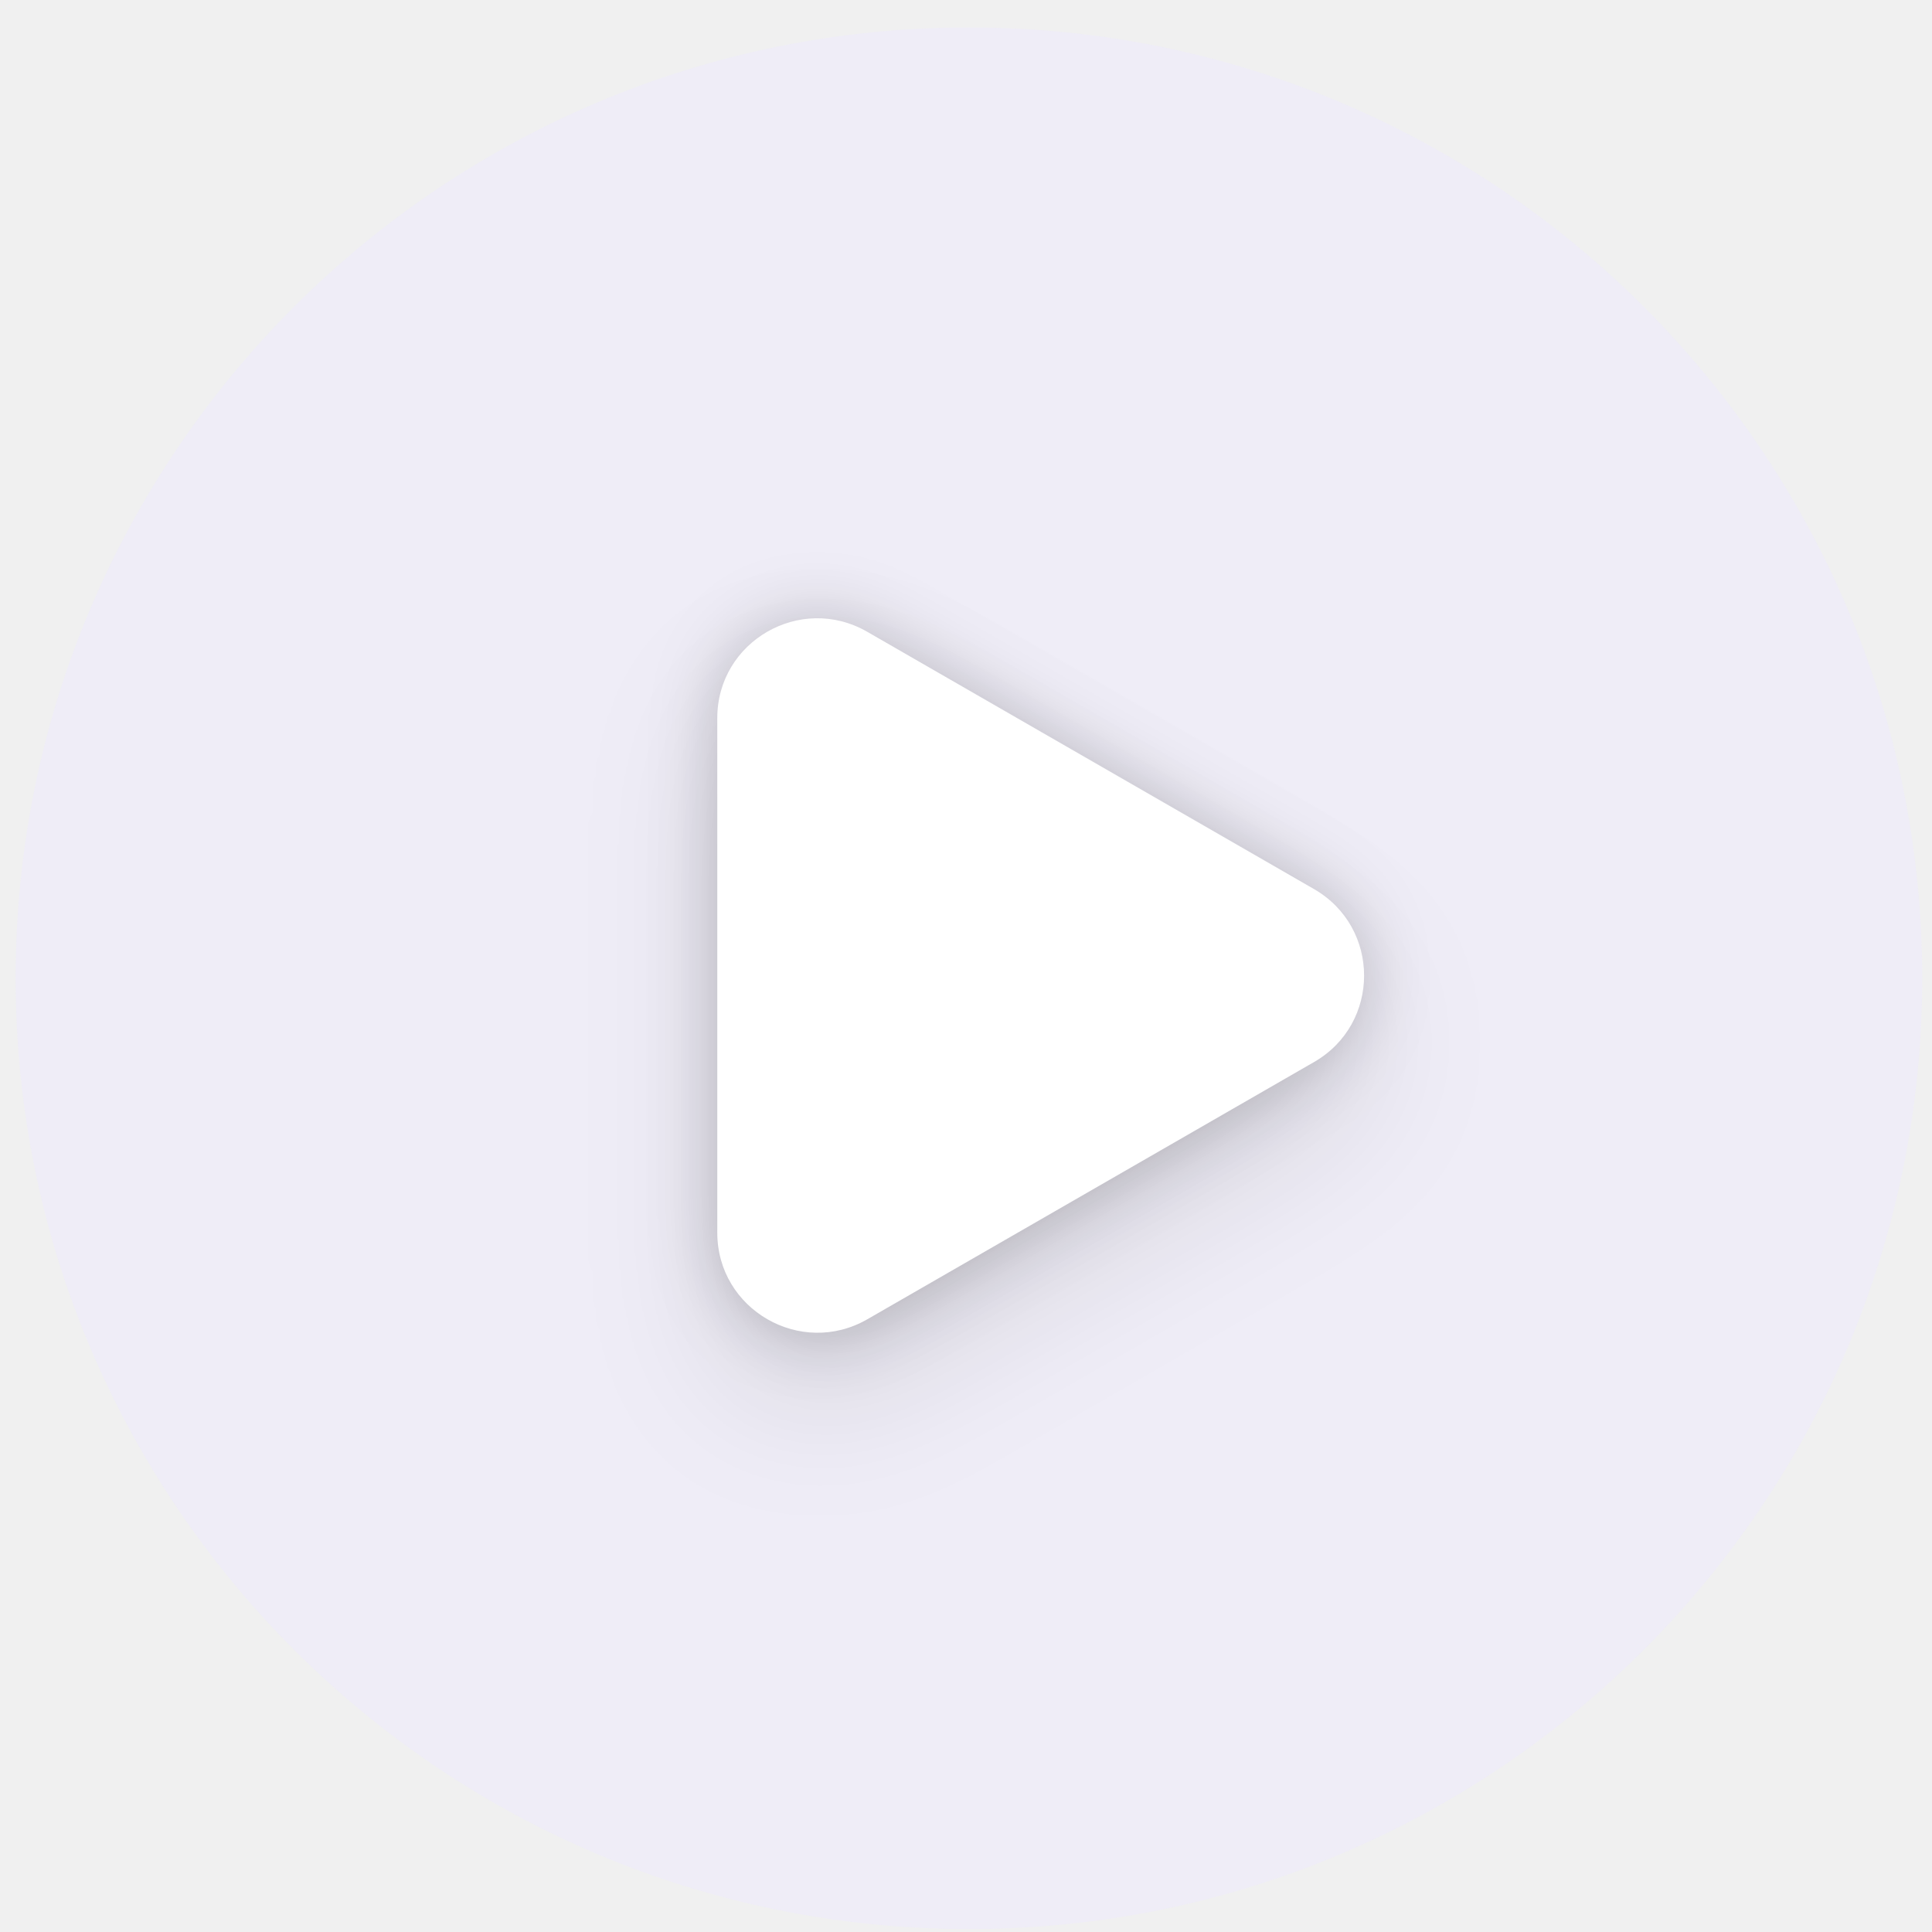
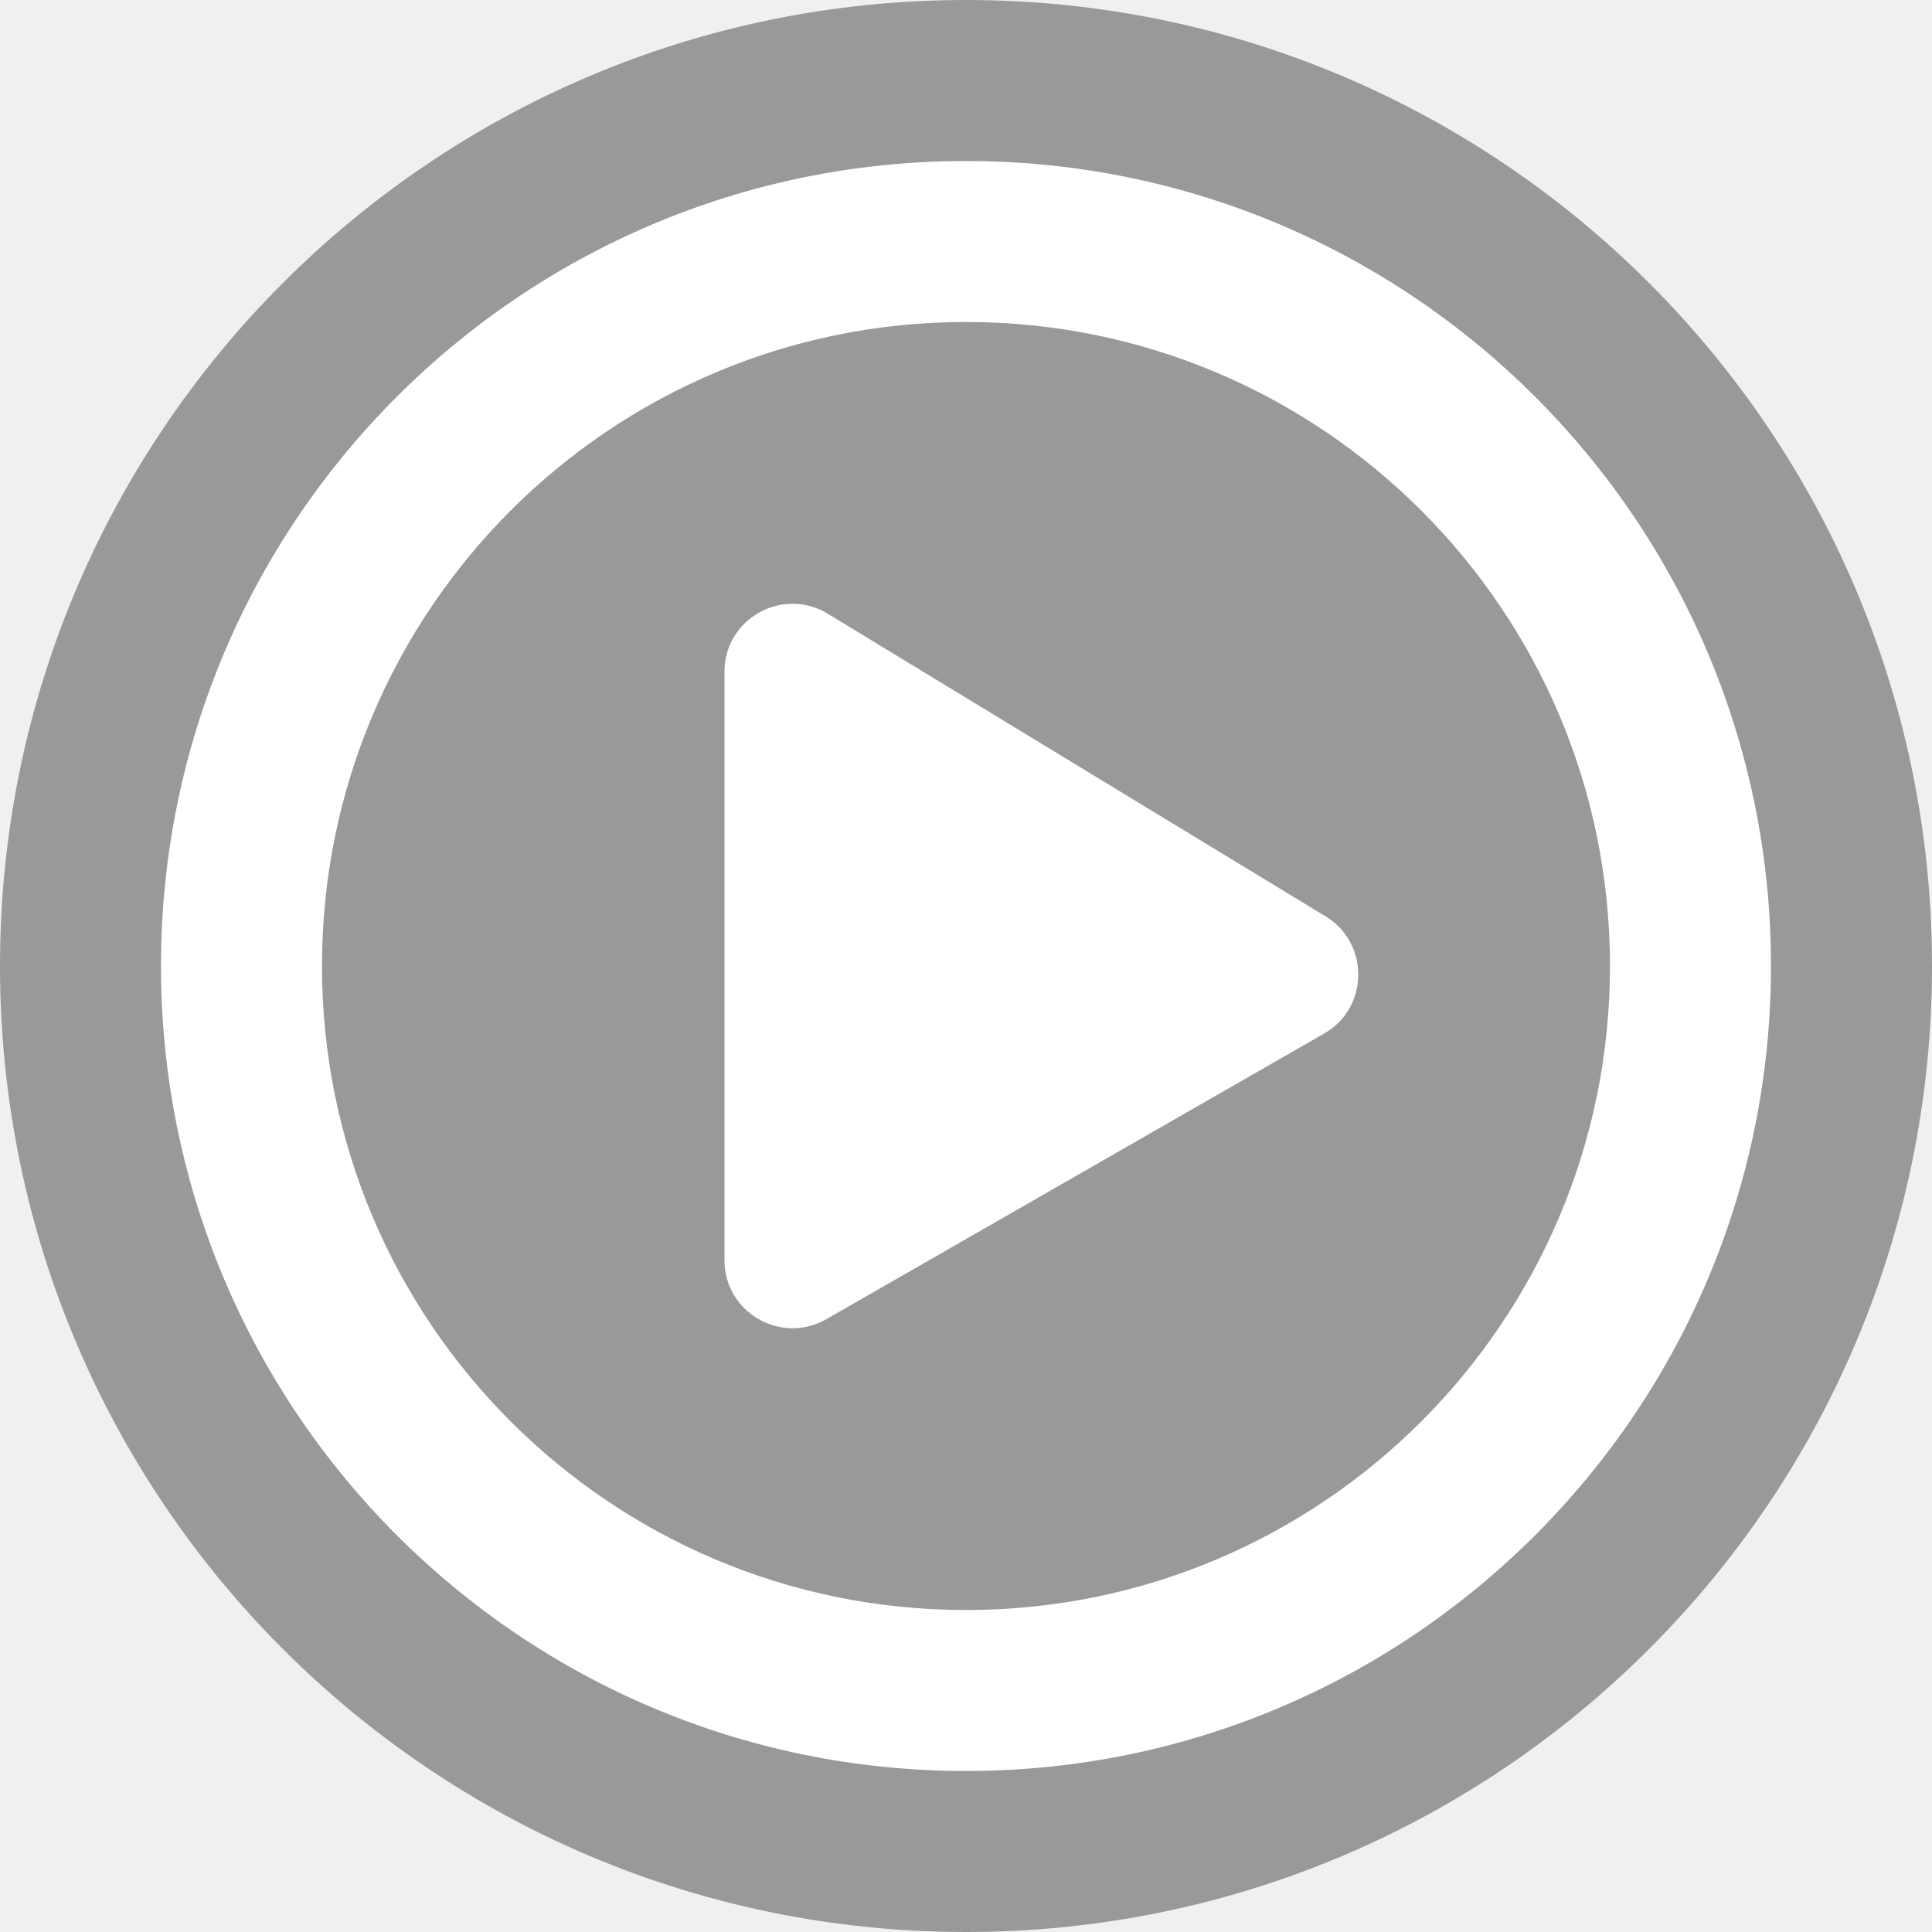
- <svg xmlns="http://www.w3.org/2000/svg" width="58" height="58" viewBox="0 0 58 58" fill="none">
-   <ellipse opacity="0.5" cx="29.088" cy="29.368" rx="28.618" ry="28.543" fill="#EDE9FE" />
-   <g filter="url(#filter0_dd_123_17230)">
-     <path d="M21.533 21.559C21.533 19.253 24.032 17.814 26.034 18.966L39.447 26.69C41.451 27.844 41.453 30.729 39.451 31.882L26.039 39.605C24.037 40.758 21.533 39.313 21.533 37.005L21.533 21.559Z" fill="white" />
-   </g>
-   <defs>
-     <filter id="filter0_dd_123_17230" x="17.533" y="16.561" width="27.419" height="29.45" filterUnits="userSpaceOnUse" color-interpolation-filters="sRGB">
-       <feFlood flood-opacity="0" result="BackgroundImageFix" />
-       <feColorMatrix in="SourceAlpha" type="matrix" values="0 0 0 0 0 0 0 0 0 0 0 0 0 0 0 0 0 0 127 0" result="hardAlpha" />
-       <feOffset dy="2" />
-       <feGaussianBlur stdDeviation="2" />
-       <feColorMatrix type="matrix" values="0 0 0 0 0 0 0 0 0 0 0 0 0 0 0 0 0 0 0.1 0" />
-       <feBlend mode="normal" in2="BackgroundImageFix" result="effect1_dropShadow_123_17230" />
-       <feColorMatrix in="SourceAlpha" type="matrix" values="0 0 0 0 0 0 0 0 0 0 0 0 0 0 0 0 0 0 127 0" result="hardAlpha" />
-       <feOffset />
-       <feGaussianBlur stdDeviation="1" />
-       <feColorMatrix type="matrix" values="0 0 0 0 0 0 0 0 0 0 0 0 0 0 0 0 0 0 0.2 0" />
-       <feBlend mode="normal" in2="effect1_dropShadow_123_17230" result="effect2_dropShadow_123_17230" />
-       <feBlend mode="normal" in="SourceGraphic" in2="effect2_dropShadow_123_17230" result="shape" />
-     </filter>
-   </defs>
+ <svg xmlns="http://www.w3.org/2000/svg" width="56" height="56" viewBox="0 0 56 56" fill="none">
+   <path d="M0 28C0 12.536 12.536 0 28 0V0C43.464 0 56 12.536 56 28V28C56 43.464 43.464 56 28 56V56C12.536 56 0 43.464 0 28V28Z" fill="#18181B" fill-opacity="0.4" />
+   <path d="M23.927 17.75L38.361 26.524C39.706 27.279 39.706 29.223 38.361 29.969L23.927 38.252C22.623 38.973 20.999 38.038 20.999 36.529V19.472C20.999 17.954 22.631 17.028 23.927 17.75Z" fill="white" />
+   <path fill-rule="evenodd" clip-rule="evenodd" d="M51.333 28C51.333 40.887 40.886 51.333 27.999 51.333C15.113 51.333 4.666 40.887 4.666 28C4.666 15.113 15.113 4.667 27.999 4.667C40.886 4.667 51.333 15.113 51.333 28ZM46.666 28C46.666 38.309 38.309 46.667 27.999 46.667C17.69 46.667 9.333 38.309 9.333 28C9.333 17.691 17.69 9.333 27.999 9.333C38.309 9.333 46.666 17.691 46.666 28Z" fill="white" />
</svg>
